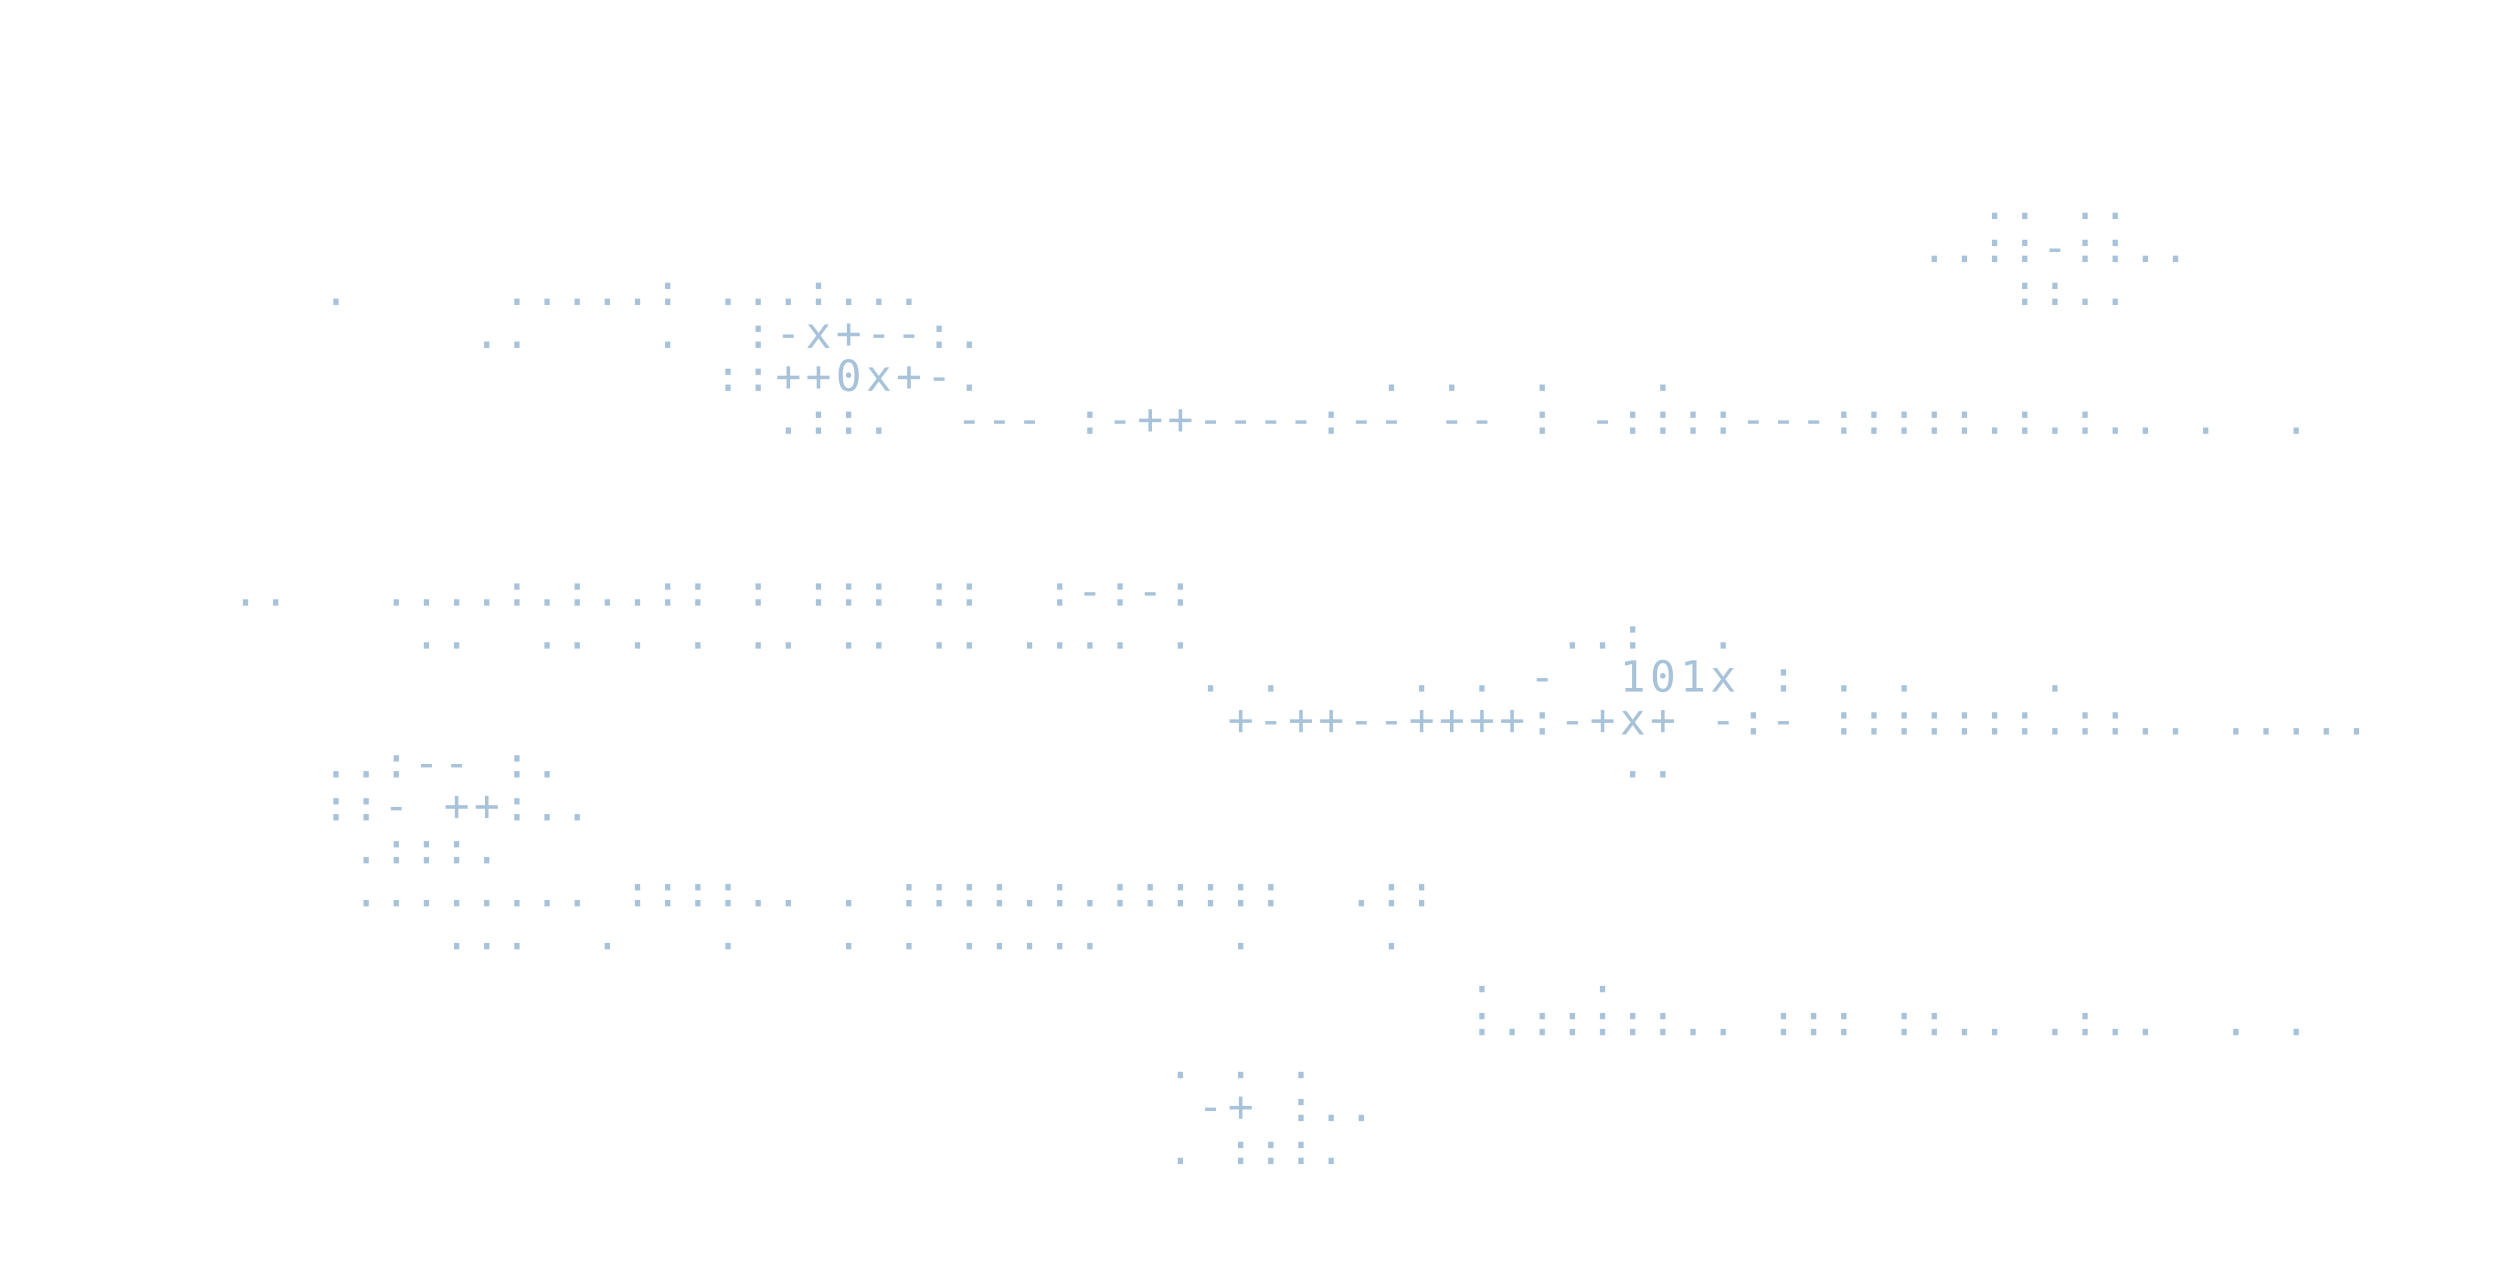
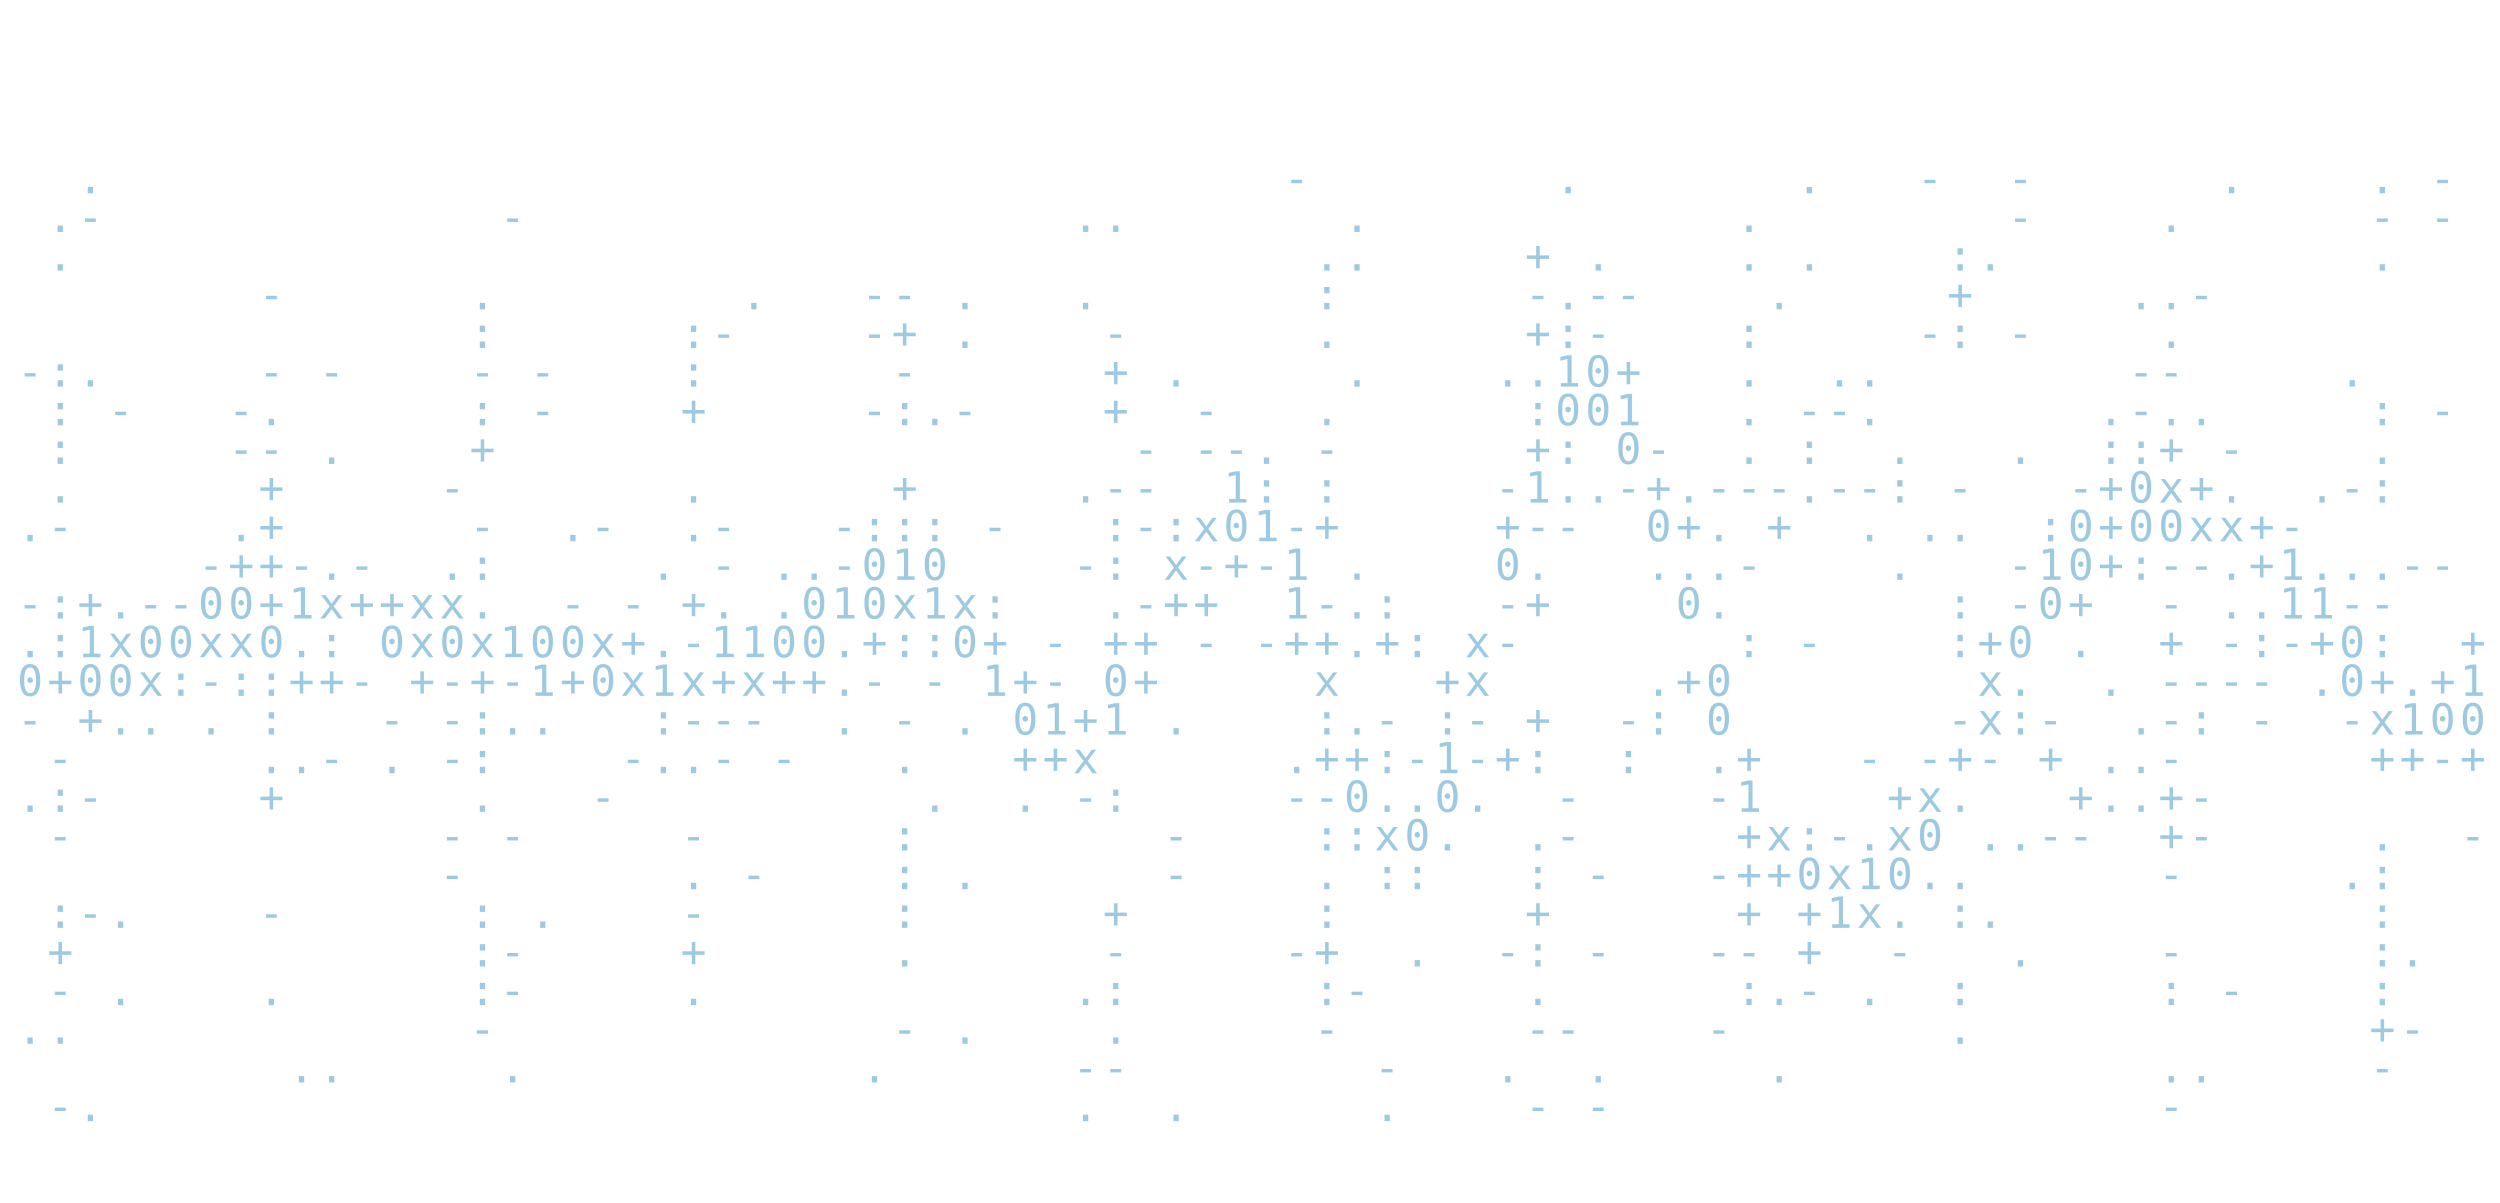
- <svg xmlns="http://www.w3.org/2000/svg" width="582" height="298" viewBox="0 0 582 298">
-   <g xml:space="preserve" fill="#a8c3d9" font-family="monospace" font-size="10" letter-spacing="1">
-     <text x="5" y="51">                                                                 .. ..</text>
-     <text x="5" y="61">                                                               ..::-::..</text>
-     <text x="5" y="71">          .     .....: ...:...                                    ::..</text>
-     <text x="5" y="81">               ..    .  :-x+--:.</text>
-     <text x="5" y="91">                       ::++0x+-.             . .  .   .</text>
-     <text x="5" y="101">                         .::.  --- :-++----:-- -- : -::::---:::::.:.:.. .  .</text>
-     <text x="5" y="141">       ..   ....:.:..:: : ::: ::  :-:-:</text>
-     <text x="5" y="151">             ..  .. . . .. .. .. .... .            ..:  .</text>
-     <text x="5" y="161">                                       . .    . . -  101x : . .    .</text>
-     <text x="5" y="171">                                        +-++--++++:-+x+ -:- :::::::.::.. .....</text>
-     <text x="5" y="181">          ..:-- :.                                   ..</text>
-     <text x="5" y="191">          ::- ++:..</text>
-     <text x="5" y="201">           .:::.</text>
-     <text x="5" y="211">           ........ ::::.. . ::::.:.::::::  .::</text>
-     <text x="5" y="221">              ...  .   .   . . .....    .    .</text>
-     <text x="5" y="231">                                                .   .</text>
-     <text x="5" y="241">                                                :.:::::.. ::: ::.. .:..  . .</text>
-     <text x="5" y="251">                                      . . .</text>
-     <text x="5" y="261">                                       -+ :..</text>
-     <text x="5" y="271">                                      . :::.</text>
+ <svg xmlns="http://www.w3.org/2000/svg" width="582" height="280" viewBox="0 0 582 280">
+   <g xml:space="preserve" fill="#9ecae1" font-family="monospace" font-size="10" letter-spacing="1">
+     <text x="4" y="45">  .                                       -        .       .   -  -      .    . -</text>
+     <text x="4" y="54"> .-             -                  ..       .            .        -    .      - -</text>
+     <text x="4" y="63"> .                                         ..     + .    . .    :.            .</text>
+     <text x="4" y="72">        -      .        .   -- .   .       :      -.--    .     +     ..-</text>
+     <text x="4" y="81">               :      :-    -+ .    -      .      +:-    :     -: -    .</text>
+     <text x="4" y="90">-:.     - -    - -    :      -      + .     .    ..10+   .  ..        --     .</text>
+     <text x="4" y="99"> : -   -.      : -    +     -:.-    +  -   .      :001   . --.       .-..     : -</text>
+     <text x="4" y="108"> :     -- .    +                     - --. -      +: 0-  . :  .   .  ::+ -    .</text>
+     <text x="4" y="117"> .      +     -       .      +     .--  1: :     -1..-+.---.--: -   -+0x+.  .-:</text>
+     <text x="4" y="126">.-     .+      -  .-  .-   -::: -   :-:x01-+     +--  0+. +  . ..  :0+00xx+-</text>
+     <text x="4" y="135">      -++-.-  .:     . - ..-010    -: x-+-1 .    0.   ...-    .   -10+:--.+1...--</text>
+     <text x="4" y="144">-:+.--00+1x++xx.  - - +. .010x1x:   .-++  1-.:   -+    0.       : -0+  - ..11--</text>
+     <text x="4" y="153">.:1x00xx0.: 0x0x100x+.-1100.+::0+ - ++ - -++.+: x-       : -    :+0 .  + -:-+0:  +</text>
+     <text x="4" y="162">0+00x:-::++- +-+-1+0x1x+x++.- - 1+- 0+     x   +x     .+0        x.  . ---- .0+.+1</text>
+     <text x="4" y="171">- +.. . :   - -:..   :---  . - . 01+1 .    :.- :- +  -: 0       -x:-  .-: -  -x100</text>
+     <text x="4" y="180"> -      ..- . -:    -..- -   .   ++x      .++:-1-+:  :  .+   - -+- + ..-      ++-+</text>
+     <text x="4" y="189">.:-     +      .   -          .  . -:     --0..0.  -    -1    +x.   +..+-</text>
+     <text x="4" y="198"> -            - -     -      :        -    ::x0.  .-     +x:-.x0 ..--  +-     .  -</text>
+     <text x="4" y="207">              -       . -    : .      -    . ::   : -   -++0x10..      -     .:</text>
+     <text x="4" y="216"> :-.    -      : .    -      :      +      :      +      + +1x. :.            :</text>
+     <text x="4" y="225"> +             :-     +      .      -     -+  .  -: -   -- +  -   .    -      :.</text>
+     <text x="4" y="234"> - .    .      :-     .            .:      :-     .      :.- .  :      : -    :</text>
+     <text x="4" y="243">..             -             - .    .      -      --    -       .             +-</text>
+     <text x="4" y="252">         ..     .           .      --        -   .  .     .            ..     -</text>
+     <text x="4" y="261"> -.                                .  .      .    - -                  -</text>
  </g>
</svg>
